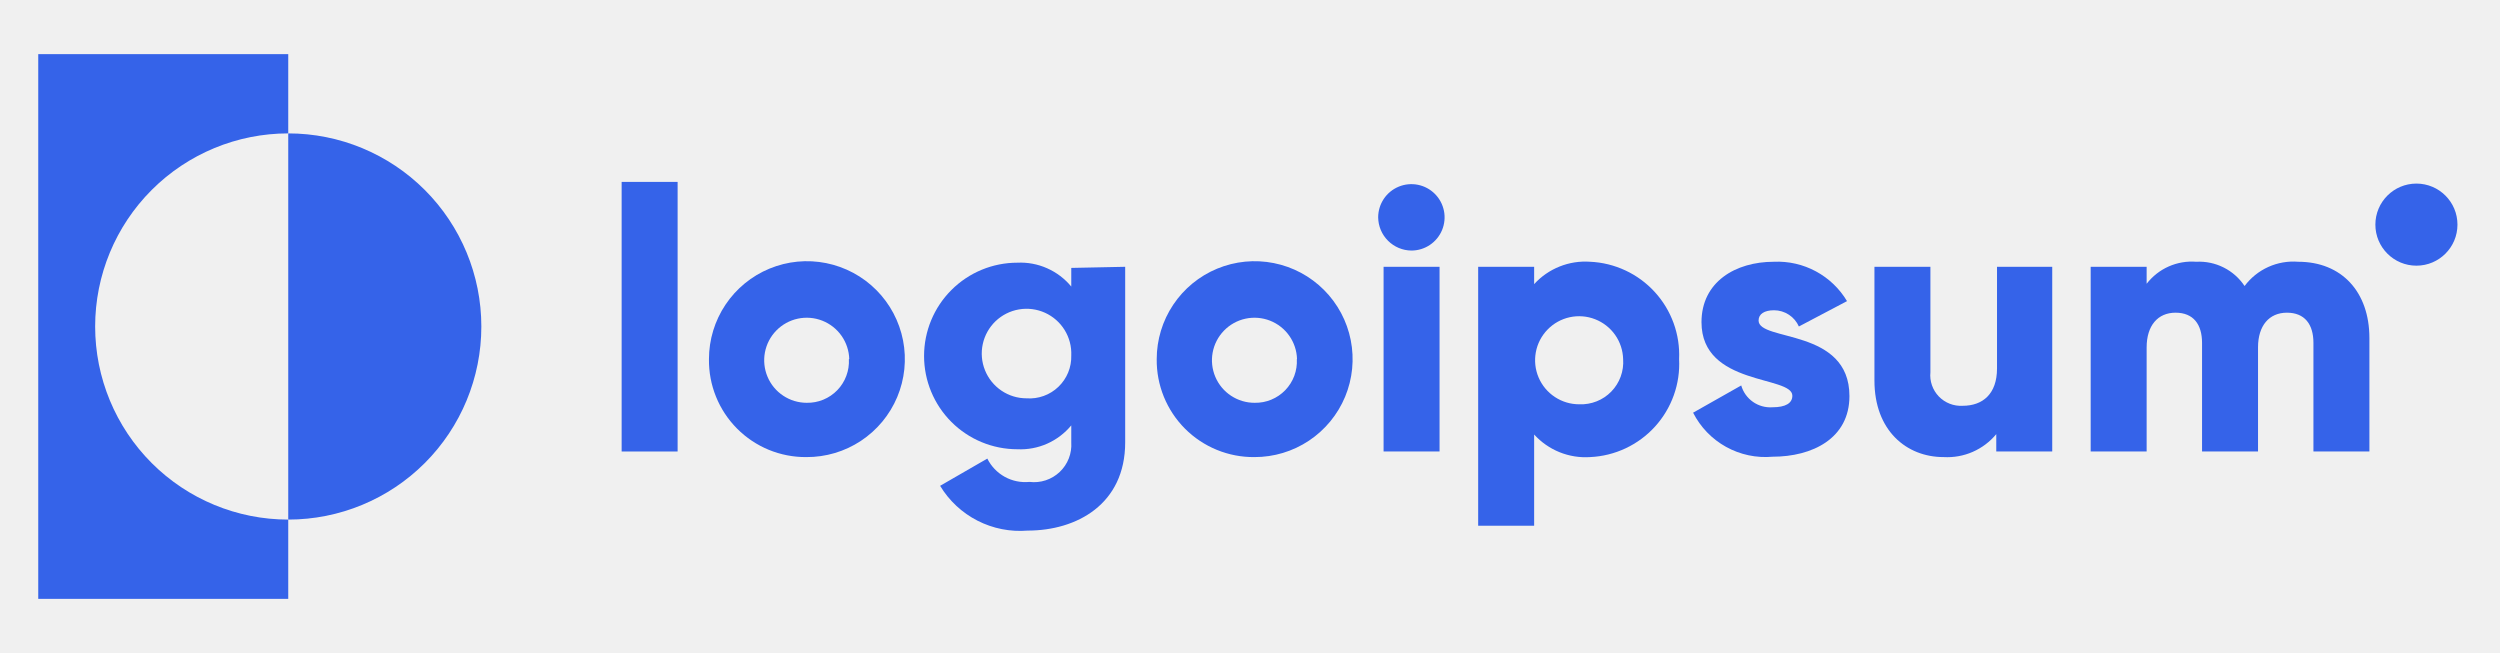
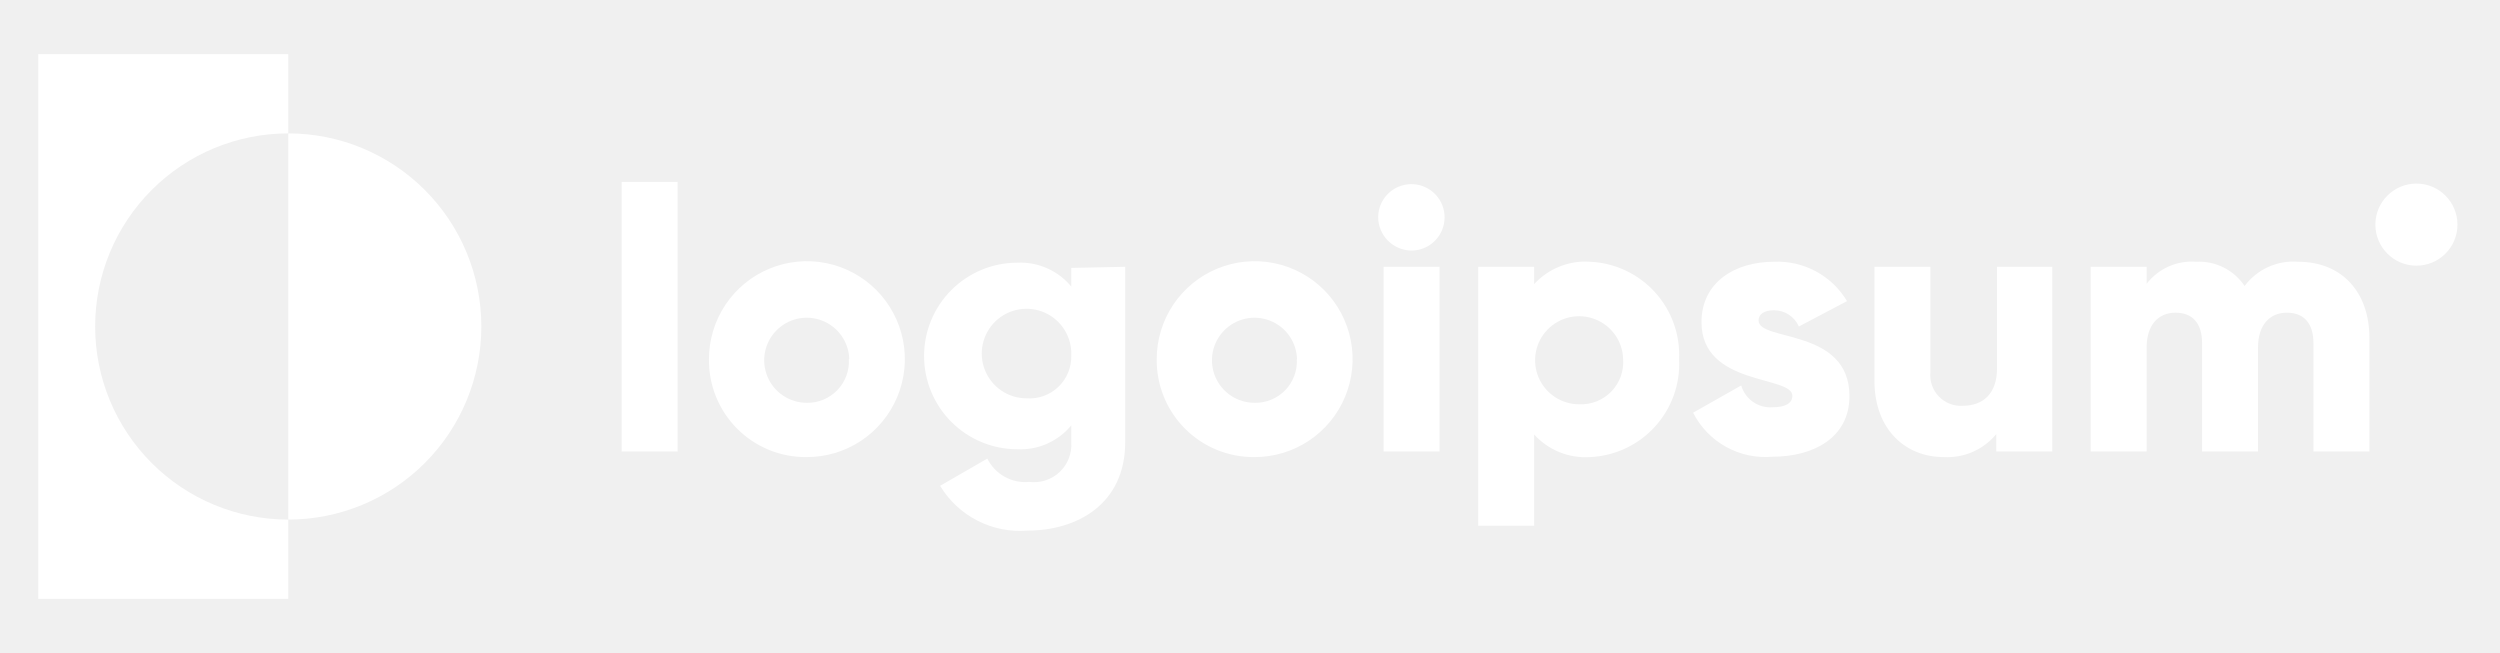
<svg xmlns="http://www.w3.org/2000/svg" width="134" height="35" viewBox="0 0 134 35" fill="none">
-   <path d="M15.45 7.15V2.9H2.05V32.1H15.45V27.85C12.705 27.85 10.072 26.76 8.131 24.819C6.19 22.878 5.1 20.245 5.1 17.5C5.1 14.755 6.19 12.123 8.131 10.182C10.072 8.241 12.705 7.15 15.45 7.15Z" fill="#3563E9" />
-   <path d="M15.45 7.15V27.85C18.195 27.85 20.828 26.76 22.769 24.819C24.71 22.878 25.8 20.245 25.8 17.5C25.8 14.755 24.71 12.123 22.769 10.182C20.828 8.241 18.195 7.15 15.45 7.15Z" fill="#3563E9" />
-   <path d="M33.32 9.75H36.32V24.2H33.32V9.75Z" fill="#3563E9" />
-   <path d="M38 19.25C38 18.21 38.309 17.194 38.887 16.33C39.465 15.466 40.287 14.793 41.248 14.397C42.209 14 43.266 13.898 44.285 14.103C45.304 14.308 46.24 14.811 46.973 15.548C47.706 16.286 48.204 17.224 48.403 18.244C48.602 19.265 48.494 20.321 48.092 21.28C47.69 22.239 47.012 23.056 46.145 23.63C45.278 24.203 44.26 24.506 43.22 24.5C42.531 24.505 41.847 24.373 41.209 24.111C40.571 23.848 39.992 23.461 39.506 22.972C39.02 22.483 38.636 21.902 38.378 21.263C38.119 20.624 37.991 19.939 38 19.25ZM45.52 19.25C45.508 18.802 45.364 18.367 45.107 18C44.849 17.633 44.489 17.35 44.072 17.187C43.654 17.023 43.198 16.987 42.76 17.081C42.321 17.176 41.921 17.398 41.608 17.719C41.295 18.04 41.084 18.446 41 18.887C40.917 19.327 40.966 19.783 41.14 20.196C41.314 20.609 41.606 20.962 41.98 21.209C42.353 21.457 42.792 21.59 43.24 21.59C43.545 21.596 43.849 21.539 44.131 21.422C44.413 21.306 44.668 21.132 44.88 20.913C45.092 20.693 45.257 20.432 45.363 20.146C45.47 19.86 45.517 19.555 45.5 19.25H45.52Z" fill="#3563E9" />
-   <path d="M60.31 14.3V23.71C60.31 27.03 57.71 28.44 55.08 28.44C54.152 28.516 53.222 28.332 52.393 27.908C51.565 27.484 50.871 26.837 50.39 26.04L52.92 24.58C53.125 24.994 53.451 25.334 53.855 25.558C54.259 25.781 54.721 25.876 55.18 25.83C55.472 25.866 55.769 25.837 56.049 25.745C56.329 25.653 56.585 25.5 56.799 25.298C57.013 25.095 57.18 24.848 57.287 24.573C57.395 24.299 57.44 24.004 57.42 23.71V22.8C57.071 23.223 56.628 23.559 56.126 23.782C55.625 24.004 55.078 24.106 54.53 24.08C53.204 24.08 51.932 23.553 50.995 22.616C50.057 21.678 49.53 20.406 49.53 19.08C49.53 17.754 50.057 16.482 50.995 15.545C51.932 14.607 53.204 14.08 54.53 14.08C55.078 14.054 55.625 14.156 56.126 14.379C56.628 14.601 57.071 14.937 57.42 15.36V14.36L60.31 14.3ZM57.42 19.05C57.44 18.572 57.316 18.098 57.065 17.691C56.814 17.283 56.446 16.96 56.01 16.763C55.573 16.566 55.088 16.504 54.616 16.585C54.144 16.666 53.707 16.886 53.361 17.217C53.016 17.549 52.777 17.976 52.676 18.444C52.575 18.912 52.616 19.399 52.795 19.844C52.973 20.288 53.28 20.669 53.677 20.938C54.073 21.206 54.541 21.35 55.02 21.35C55.333 21.373 55.646 21.329 55.941 21.223C56.236 21.117 56.505 20.95 56.731 20.733C56.957 20.516 57.135 20.255 57.254 19.965C57.373 19.675 57.429 19.363 57.42 19.05Z" fill="#3563E9" />
-   <path d="M62 19.25C62 18.211 62.308 17.196 62.886 16.332C63.463 15.469 64.283 14.796 65.243 14.399C66.203 14.002 67.259 13.898 68.278 14.102C69.297 14.305 70.232 14.806 70.966 15.541C71.7 16.276 72.199 17.213 72.4 18.232C72.602 19.251 72.496 20.307 72.098 21.266C71.699 22.225 71.024 23.044 70.16 23.62C69.295 24.196 68.279 24.502 67.24 24.5C66.549 24.507 65.864 24.375 65.225 24.114C64.585 23.852 64.004 23.466 63.516 22.977C63.028 22.488 62.643 21.906 62.382 21.266C62.122 20.626 61.992 19.941 62 19.25ZM69.52 19.25C69.508 18.801 69.364 18.366 69.106 17.999C68.848 17.632 68.488 17.349 68.07 17.186C67.651 17.023 67.195 16.987 66.756 17.082C66.317 17.178 65.917 17.4 65.604 17.723C65.292 18.045 65.081 18.452 64.999 18.893C64.917 19.334 64.967 19.79 65.143 20.203C65.319 20.616 65.612 20.968 65.987 21.214C66.362 21.461 66.801 21.592 67.25 21.59C67.555 21.596 67.859 21.539 68.141 21.422C68.423 21.306 68.678 21.132 68.89 20.913C69.102 20.693 69.267 20.432 69.374 20.146C69.48 19.86 69.527 19.555 69.51 19.25H69.52Z" fill="#3563E9" />
-   <path d="M73.87 11.65C73.87 11.298 73.975 10.954 74.17 10.661C74.366 10.368 74.644 10.14 74.969 10.006C75.294 9.871 75.652 9.836 75.997 9.904C76.343 9.973 76.66 10.143 76.909 10.392C77.158 10.64 77.327 10.958 77.396 11.303C77.465 11.648 77.429 12.006 77.295 12.331C77.16 12.656 76.932 12.934 76.639 13.13C76.346 13.326 76.002 13.43 75.65 13.43C75.18 13.425 74.73 13.236 74.397 12.903C74.064 12.57 73.875 12.121 73.87 11.65ZM74.16 14.3H77.16V24.2H74.16V14.3Z" fill="#3563E9" />
-   <path d="M90 19.25C90.034 19.908 89.937 20.567 89.715 21.187C89.493 21.808 89.15 22.379 88.707 22.867C88.264 23.355 87.728 23.75 87.132 24.03C86.535 24.311 85.889 24.47 85.23 24.5C84.671 24.537 84.111 24.447 83.592 24.238C83.072 24.028 82.607 23.704 82.23 23.29V28.18H79.23V14.3H82.23V15.23C82.607 14.816 83.073 14.494 83.593 14.286C84.112 14.078 84.672 13.99 85.23 14.03C85.886 14.059 86.53 14.218 87.124 14.496C87.719 14.774 88.253 15.167 88.696 15.652C89.139 16.136 89.482 16.704 89.706 17.321C89.93 17.938 90.03 18.594 90 19.25ZM87 19.25C86.988 18.785 86.84 18.334 86.573 17.954C86.306 17.574 85.933 17.281 85.5 17.112C85.067 16.942 84.594 16.905 84.14 17.003C83.686 17.102 83.271 17.332 82.948 17.666C82.624 17.999 82.406 18.42 82.321 18.877C82.236 19.334 82.287 19.805 82.469 20.233C82.651 20.66 82.955 21.025 83.343 21.28C83.731 21.536 84.185 21.671 84.65 21.67C84.968 21.683 85.286 21.629 85.582 21.511C85.878 21.394 86.145 21.215 86.367 20.986C86.589 20.758 86.76 20.485 86.869 20.186C86.978 19.886 87.023 19.567 87 19.25Z" fill="#3563E9" />
-   <path d="M99.13 21.23C99.13 23.51 97.13 24.48 95.01 24.48C94.145 24.558 93.277 24.374 92.518 23.953C91.758 23.533 91.143 22.894 90.75 22.12L93.33 20.66C93.432 21.017 93.654 21.327 93.958 21.54C94.262 21.753 94.63 21.855 95 21.83C95.71 21.83 96.07 21.61 96.07 21.21C96.07 20.12 91.2 20.7 91.2 17.27C91.2 15.11 93.02 14.03 95.08 14.03C95.863 13.995 96.641 14.172 97.331 14.544C98.021 14.915 98.598 15.467 99 16.14L96.42 17.5C96.306 17.242 96.12 17.022 95.884 16.868C95.648 16.713 95.372 16.631 95.09 16.63C94.57 16.63 94.26 16.83 94.26 17.18C94.26 18.32 99.13 17.57 99.13 21.23Z" fill="#3563E9" />
-   <path d="M110 14.3V24.2H107V23.27C106.659 23.681 106.226 24.007 105.737 24.221C105.247 24.435 104.714 24.53 104.18 24.5C102.18 24.5 100.47 23.07 100.47 20.4V14.3H103.47V19.95C103.446 20.186 103.474 20.424 103.552 20.649C103.63 20.873 103.755 21.078 103.919 21.249C104.084 21.42 104.284 21.554 104.505 21.64C104.726 21.727 104.963 21.764 105.2 21.75C106.28 21.75 107.04 21.11 107.04 19.75V14.3H110Z" fill="#3563E9" />
-   <path d="M127 18.12V24.2H124V18.38C124 17.38 123.53 16.76 122.58 16.76C121.63 16.76 121.03 17.45 121.03 18.62V24.2H118.03V18.38C118.03 17.38 117.56 16.76 116.61 16.76C115.66 16.76 115.06 17.45 115.06 18.62V24.2H112.06V14.3H115.06V15.21C115.371 14.808 115.776 14.489 116.241 14.283C116.705 14.077 117.214 13.99 117.72 14.03C118.227 14.003 118.733 14.109 119.187 14.337C119.641 14.565 120.028 14.907 120.31 15.33C120.64 14.888 121.076 14.537 121.578 14.31C122.079 14.083 122.631 13.986 123.18 14.03C125.52 14.03 127 15.65 127 18.12Z" fill="#3563E9" />
-   <path d="M129.52 14.24C130.735 14.24 131.72 13.255 131.72 12.04C131.72 10.825 130.735 9.84 129.52 9.84C128.305 9.84 127.32 10.825 127.32 12.04C127.32 13.255 128.305 14.24 129.52 14.24Z" fill="#3563E9" />
+   <path d="M15.45 7.15V2.9H2.05V32.1H15.45V27.85C12.705 27.85 10.072 26.76 8.131 24.819C6.19 22.878 5.1 20.245 5.1 17.5C5.1 14.755 6.19 12.123 8.131 10.182C10.072 8.241 12.705 7.15 15.45 7.15Z" fill="white" />
+   <path d="M15.45 7.15V27.85C18.195 27.85 20.828 26.76 22.769 24.819C24.71 22.878 25.8 20.245 25.8 17.5C25.8 14.755 24.71 12.123 22.769 10.182C20.828 8.241 18.195 7.15 15.45 7.15Z" fill="white" />
+   <path d="M33.32 9.75H36.32V24.2H33.32V9.75Z" fill="white" />
+   <path d="M38 19.25C38 18.21 38.309 17.194 38.887 16.33C39.465 15.466 40.287 14.793 41.248 14.397C42.209 14 43.266 13.898 44.285 14.103C45.304 14.308 46.24 14.811 46.973 15.548C47.706 16.286 48.204 17.224 48.403 18.244C48.602 19.265 48.494 20.321 48.092 21.28C47.69 22.239 47.012 23.056 46.145 23.63C45.278 24.203 44.26 24.506 43.22 24.5C42.531 24.505 41.847 24.373 41.209 24.111C40.571 23.848 39.992 23.461 39.506 22.972C39.02 22.483 38.636 21.902 38.378 21.263C38.119 20.624 37.991 19.939 38 19.25ZM45.52 19.25C45.508 18.802 45.364 18.367 45.107 18C44.849 17.633 44.489 17.35 44.072 17.187C43.654 17.023 43.198 16.987 42.76 17.081C42.321 17.176 41.921 17.398 41.608 17.719C41.295 18.04 41.084 18.446 41 18.887C40.917 19.327 40.966 19.783 41.14 20.196C41.314 20.609 41.606 20.962 41.98 21.209C42.353 21.457 42.792 21.59 43.24 21.59C43.545 21.596 43.849 21.539 44.131 21.422C44.413 21.306 44.668 21.132 44.88 20.913C45.092 20.693 45.257 20.432 45.363 20.146C45.47 19.86 45.517 19.555 45.5 19.25H45.52Z" fill="white" />
+   <path d="M60.31 14.3V23.71C60.31 27.03 57.71 28.44 55.08 28.44C54.152 28.516 53.222 28.332 52.393 27.908C51.565 27.484 50.871 26.837 50.39 26.04L52.92 24.58C53.125 24.994 53.451 25.334 53.855 25.558C54.259 25.781 54.721 25.876 55.18 25.83C55.472 25.866 55.769 25.837 56.049 25.745C56.329 25.653 56.585 25.5 56.799 25.298C57.013 25.095 57.18 24.848 57.287 24.573C57.395 24.299 57.44 24.004 57.42 23.71V22.8C57.071 23.223 56.628 23.559 56.126 23.782C55.625 24.004 55.078 24.106 54.53 24.08C53.204 24.08 51.932 23.553 50.995 22.616C50.057 21.678 49.53 20.406 49.53 19.08C49.53 17.754 50.057 16.482 50.995 15.545C51.932 14.607 53.204 14.08 54.53 14.08C55.078 14.054 55.625 14.156 56.126 14.379C56.628 14.601 57.071 14.937 57.42 15.36V14.36L60.31 14.3ZM57.42 19.05C57.44 18.572 57.316 18.098 57.065 17.691C56.814 17.283 56.446 16.96 56.01 16.763C55.573 16.566 55.088 16.504 54.616 16.585C54.144 16.666 53.707 16.886 53.361 17.217C53.016 17.549 52.777 17.976 52.676 18.444C52.575 18.912 52.616 19.399 52.795 19.844C52.973 20.288 53.28 20.669 53.677 20.938C54.073 21.206 54.541 21.35 55.02 21.35C55.333 21.373 55.646 21.329 55.941 21.223C56.236 21.117 56.505 20.95 56.731 20.733C56.957 20.516 57.135 20.255 57.254 19.965C57.373 19.675 57.429 19.363 57.42 19.05Z" fill="white" />
+   <path d="M62 19.25C62 18.211 62.308 17.196 62.886 16.332C63.463 15.469 64.283 14.796 65.243 14.399C66.203 14.002 67.259 13.898 68.278 14.102C69.297 14.305 70.232 14.806 70.966 15.541C71.7 16.276 72.199 17.213 72.4 18.232C72.602 19.251 72.496 20.307 72.097 21.266C71.699 22.225 71.024 23.044 70.159 23.62C69.295 24.196 68.279 24.502 67.24 24.5C66.549 24.507 65.864 24.375 65.225 24.114C64.585 23.852 64.004 23.466 63.516 22.977C63.028 22.488 62.643 21.906 62.382 21.266C62.122 20.626 61.992 19.941 62 19.25ZM69.52 19.25C69.508 18.801 69.364 18.366 69.106 17.999C68.848 17.632 68.487 17.349 68.069 17.186C67.651 17.023 67.194 16.987 66.756 17.082C66.317 17.178 65.917 17.4 65.604 17.723C65.292 18.045 65.081 18.452 64.999 18.893C64.917 19.334 64.967 19.79 65.143 20.203C65.319 20.616 65.612 20.968 65.987 21.214C66.362 21.461 66.801 21.592 67.25 21.59C67.555 21.596 67.859 21.539 68.141 21.422C68.423 21.306 68.678 21.132 68.89 20.913C69.102 20.693 69.267 20.432 69.373 20.146C69.48 19.86 69.527 19.555 69.51 19.25H69.52Z" fill="white" />
+   <path d="M73.87 11.65C73.87 11.298 73.974 10.954 74.17 10.661C74.366 10.368 74.644 10.14 74.969 10.006C75.294 9.871 75.652 9.836 75.997 9.904C76.343 9.973 76.66 10.143 76.909 10.392C77.158 10.64 77.327 10.958 77.396 11.303C77.465 11.648 77.429 12.006 77.294 12.331C77.16 12.656 76.932 12.934 76.639 13.13C76.346 13.326 76.002 13.43 75.65 13.43C75.18 13.425 74.73 13.236 74.397 12.903C74.064 12.57 73.875 12.121 73.87 11.65ZM74.16 14.3H77.16V24.2H74.16V14.3Z" fill="white" />
+   <path d="M90 19.25C90.034 19.908 89.937 20.567 89.715 21.187C89.493 21.808 89.15 22.379 88.707 22.867C88.264 23.355 87.728 23.75 87.132 24.03C86.535 24.311 85.889 24.47 85.23 24.5C84.671 24.537 84.111 24.447 83.592 24.238C83.072 24.028 82.607 23.704 82.23 23.29V28.18H79.23V14.3H82.23V15.23C82.607 14.816 83.073 14.494 83.593 14.286C84.112 14.078 84.672 13.99 85.23 14.03C85.886 14.059 86.53 14.218 87.124 14.496C87.719 14.774 88.253 15.167 88.696 15.652C89.139 16.136 89.482 16.704 89.706 17.321C89.93 17.938 90.03 18.594 90 19.25ZM87 19.25C86.988 18.785 86.84 18.334 86.573 17.954C86.306 17.574 85.933 17.281 85.5 17.112C85.067 16.942 84.594 16.905 84.14 17.003C83.686 17.102 83.271 17.332 82.948 17.666C82.624 17.999 82.406 18.42 82.321 18.877C82.236 19.334 82.287 19.805 82.469 20.233C82.651 20.66 82.955 21.025 83.343 21.28C83.731 21.536 84.185 21.671 84.65 21.67C84.968 21.683 85.286 21.629 85.582 21.511C85.878 21.394 86.145 21.215 86.367 20.986C86.589 20.758 86.76 20.485 86.869 20.186C86.978 19.886 87.023 19.567 87 19.25Z" fill="white" />
+   <path d="M99.13 21.23C99.13 23.51 97.13 24.48 95.01 24.48C94.145 24.558 93.277 24.374 92.518 23.953C91.758 23.533 91.143 22.894 90.75 22.12L93.33 20.66C93.432 21.017 93.654 21.327 93.958 21.54C94.262 21.753 94.63 21.855 95 21.83C95.71 21.83 96.07 21.61 96.07 21.21C96.07 20.12 91.2 20.7 91.2 17.27C91.2 15.11 93.02 14.03 95.08 14.03C95.863 13.995 96.641 14.172 97.331 14.544C98.021 14.915 98.598 15.467 99 16.14L96.42 17.5C96.306 17.242 96.12 17.022 95.884 16.868C95.648 16.713 95.372 16.631 95.09 16.63C94.57 16.63 94.26 16.83 94.26 17.18C94.26 18.32 99.13 17.57 99.13 21.23Z" fill="white" />
+   <path d="M110 14.3V24.2H107V23.27C106.659 23.681 106.226 24.007 105.737 24.221C105.247 24.435 104.714 24.53 104.18 24.5C102.18 24.5 100.47 23.07 100.47 20.4V14.3H103.47V19.95C103.446 20.186 103.474 20.424 103.552 20.649C103.63 20.873 103.755 21.078 103.919 21.249C104.084 21.42 104.284 21.554 104.505 21.64C104.726 21.727 104.963 21.764 105.2 21.75C106.28 21.75 107.04 21.11 107.04 19.75V14.3H110Z" fill="white" />
+   <path d="M127 18.12V24.2H124V18.38C124 17.38 123.53 16.76 122.58 16.76C121.63 16.76 121.03 17.45 121.03 18.62V24.2H118.03V18.38C118.03 17.38 117.56 16.76 116.61 16.76C115.66 16.76 115.06 17.45 115.06 18.62V24.2H112.06V14.3H115.06V15.21C115.371 14.808 115.776 14.489 116.241 14.283C116.705 14.077 117.214 13.99 117.72 14.03C118.227 14.003 118.733 14.109 119.187 14.337C119.641 14.565 120.028 14.907 120.31 15.33C120.64 14.888 121.076 14.537 121.578 14.31C122.079 14.083 122.631 13.986 123.18 14.03C125.52 14.03 127 15.65 127 18.12Z" fill="white" />
+   <path d="M129.52 14.24C130.735 14.24 131.72 13.255 131.72 12.04C131.72 10.825 130.735 9.84 129.52 9.84C128.305 9.84 127.32 10.825 127.32 12.04C127.32 13.255 128.305 14.24 129.52 14.24Z" fill="white" />
</svg>
